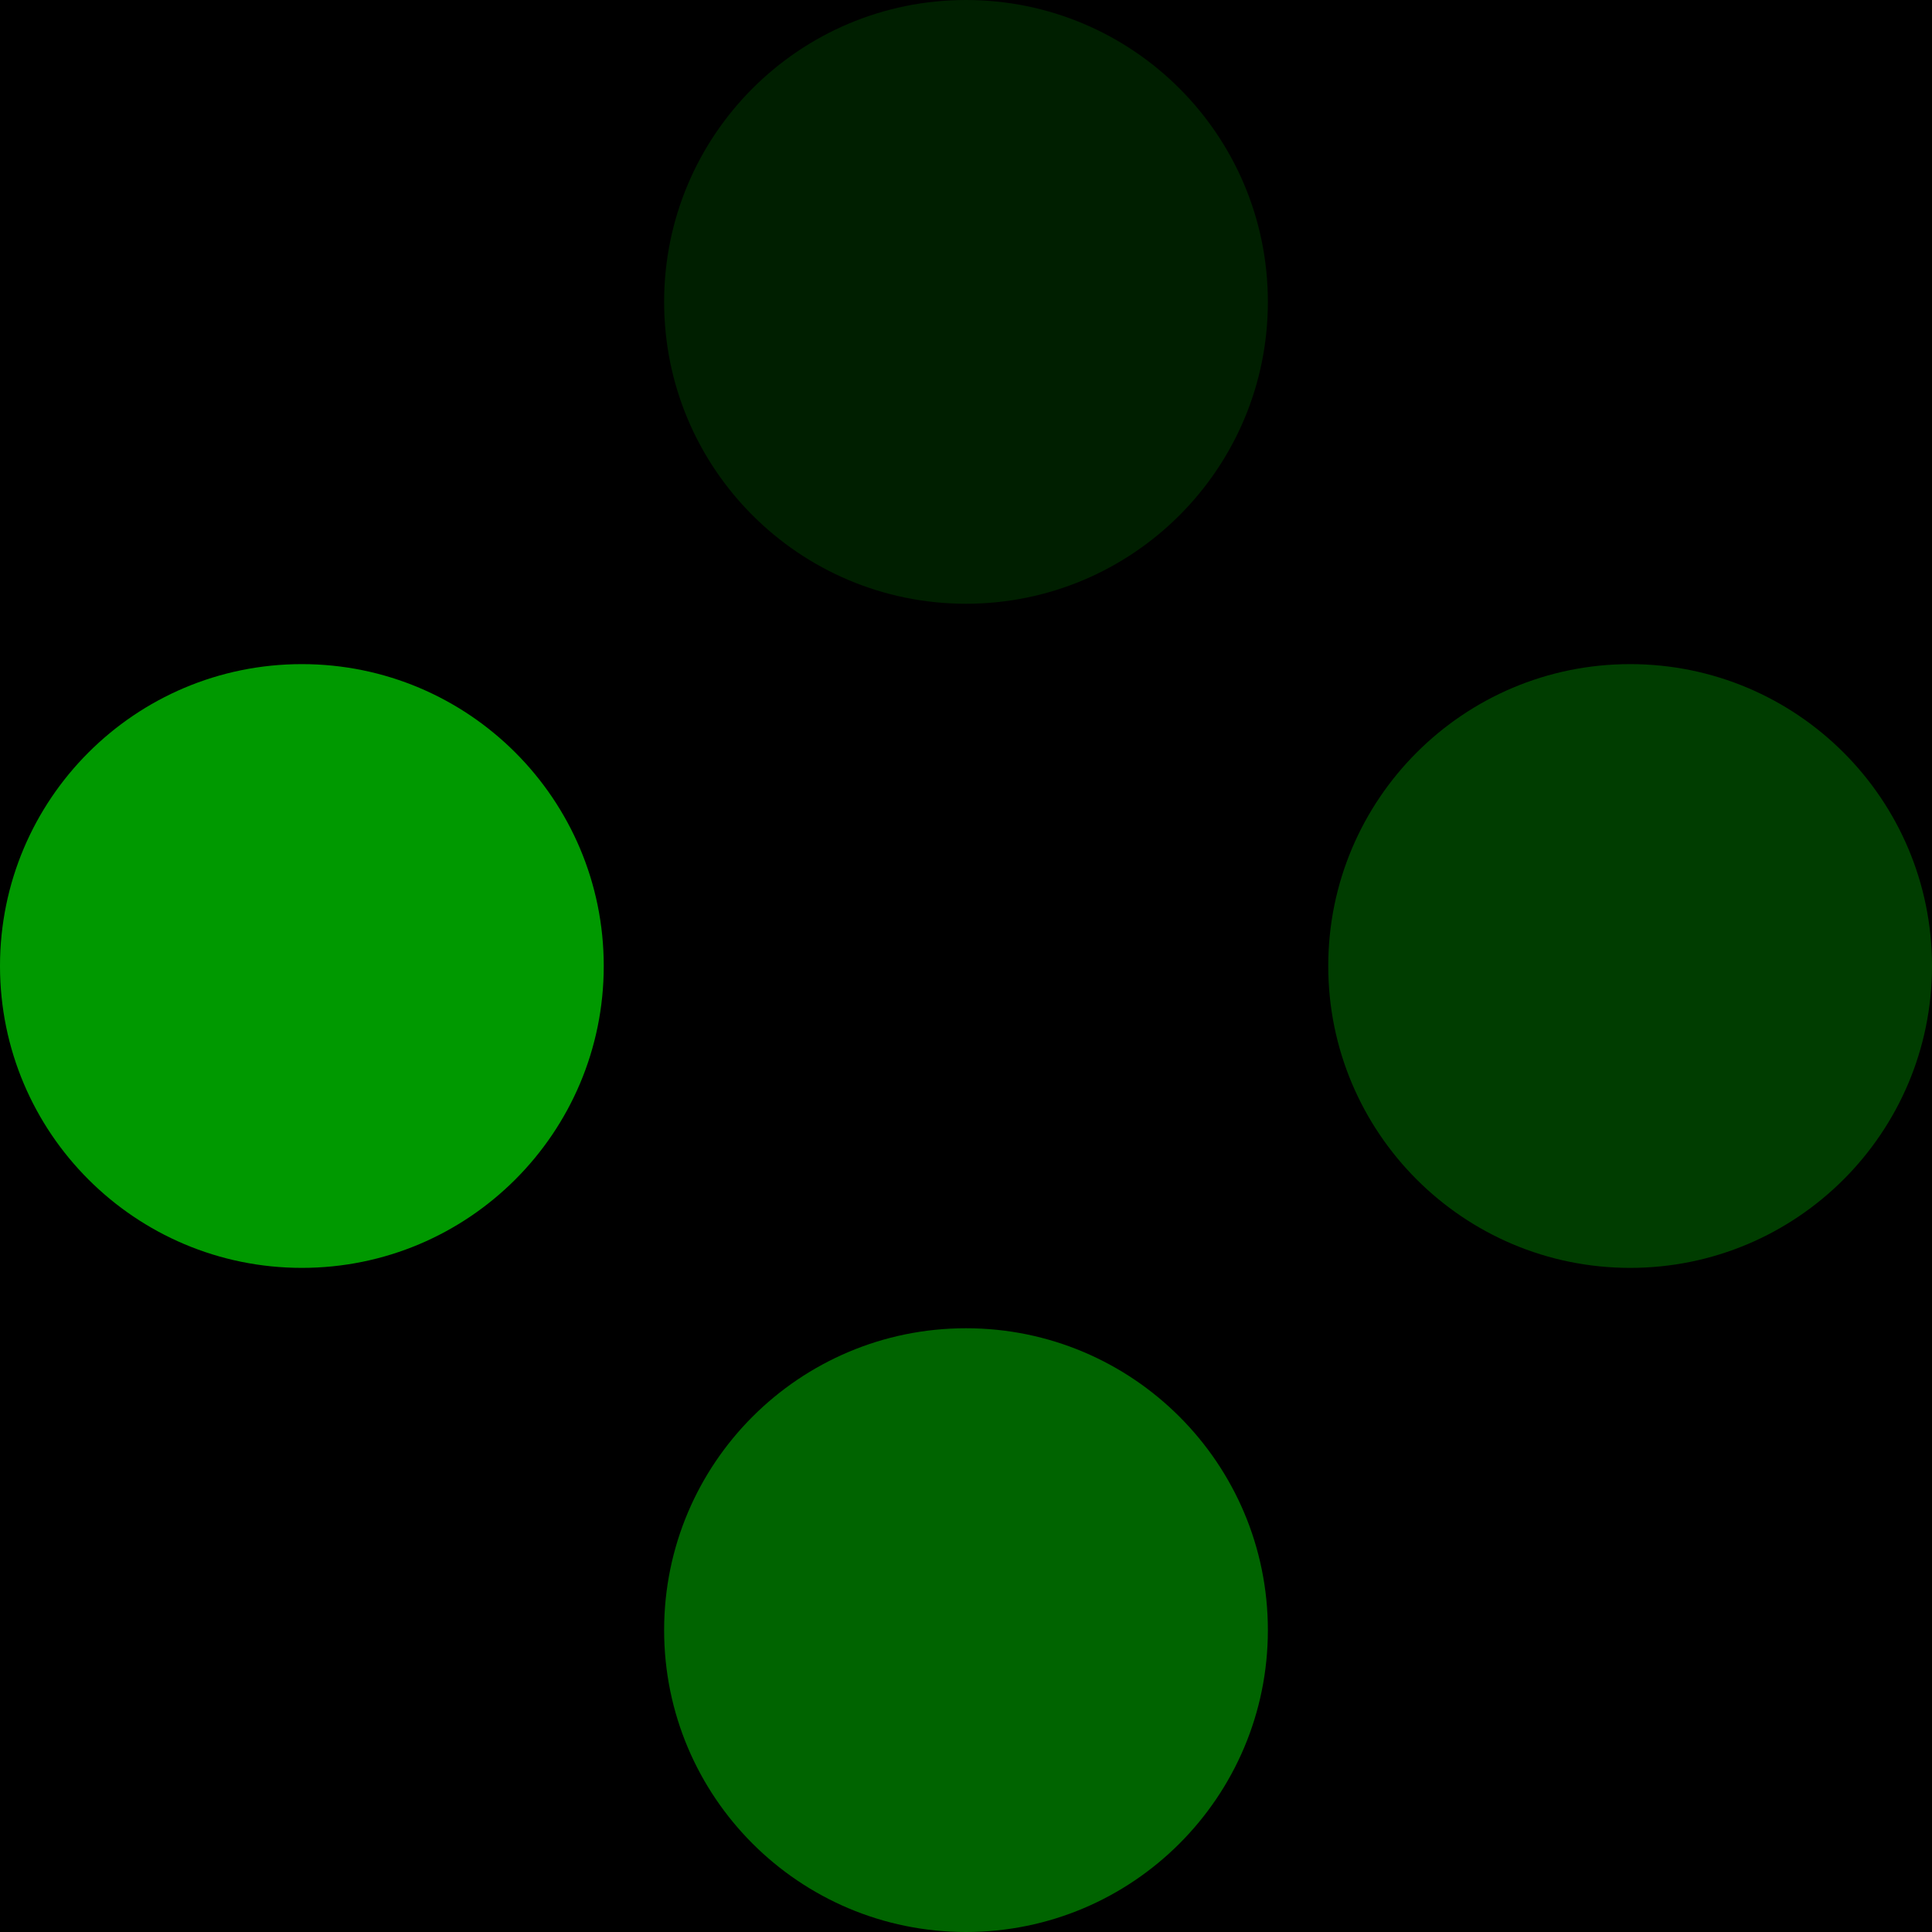
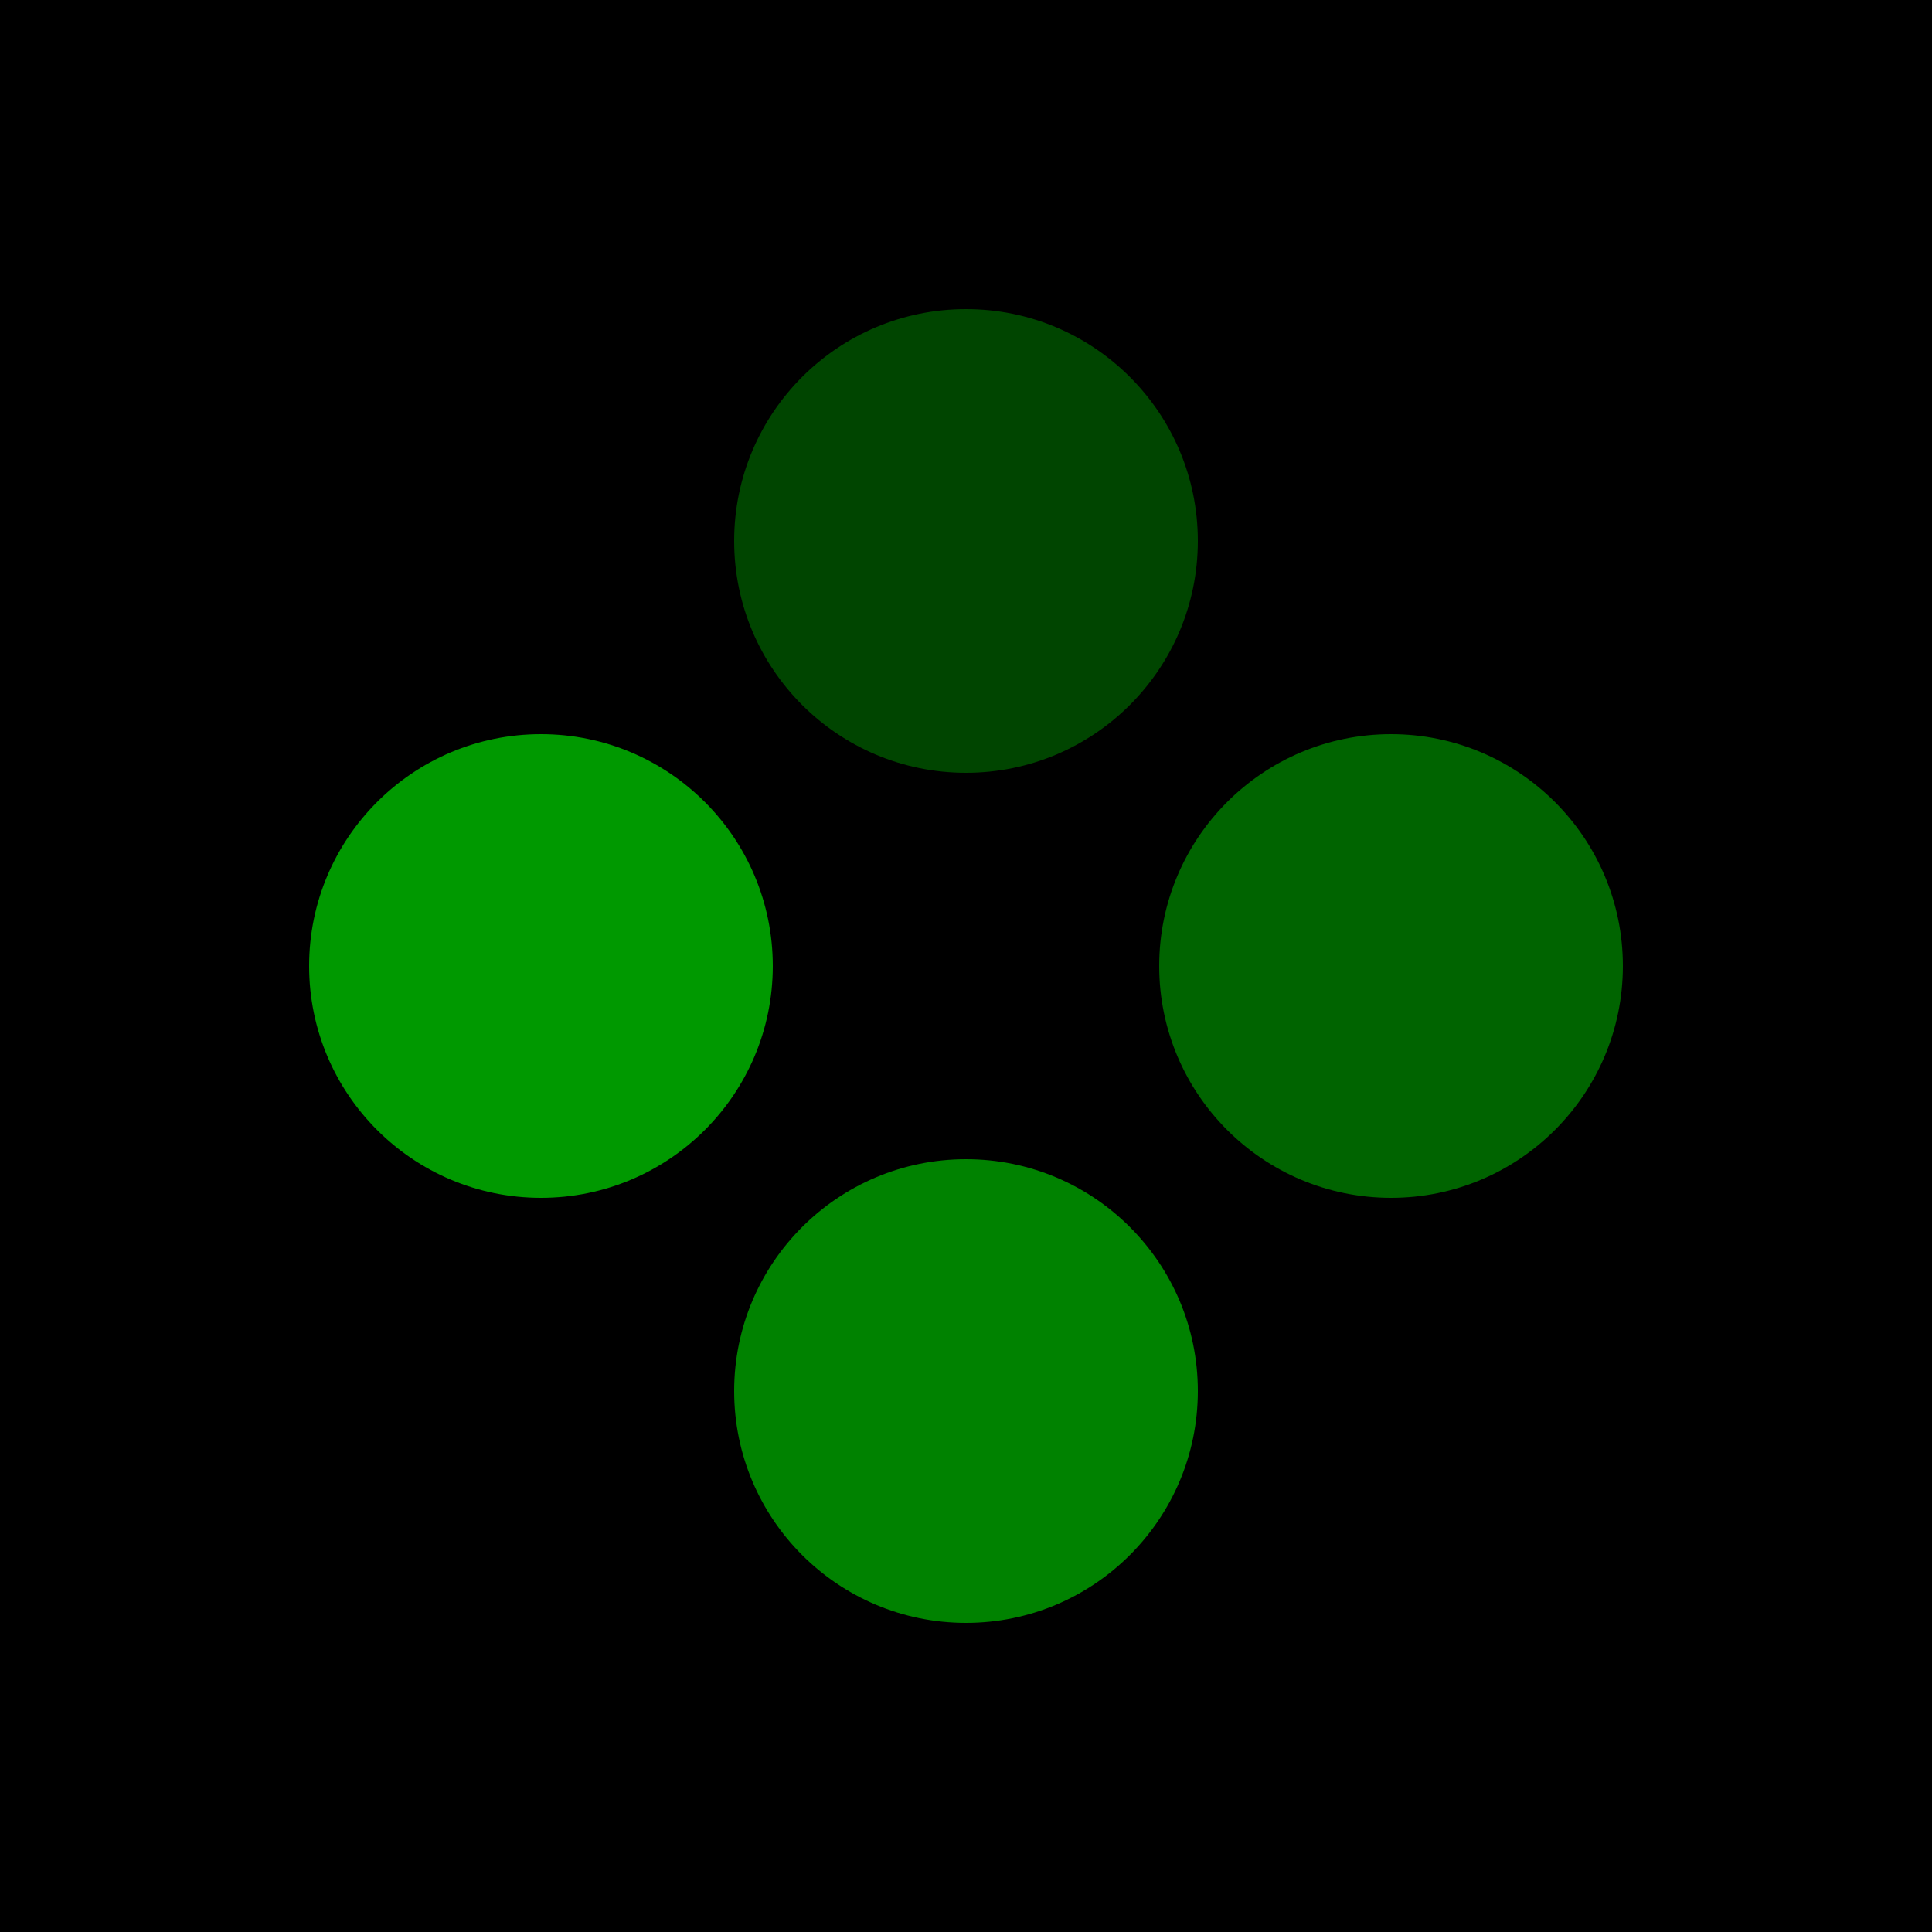
- <svg xmlns="http://www.w3.org/2000/svg" viewBox="0 0 32 32">
-   <rect width="32" height="32" fill="#000000" />
-   <circle cx="5" cy="16" r="5" fill="#009900" opacity="1" />
-   <circle cx="16" cy="27" r="5" fill="#009900" opacity="0.65" />
-   <circle cx="27" cy="16" r="5" fill="#009900" opacity="0.4" />
-   <circle cx="16" cy="5" r="5" fill="#009900" opacity="0.2" />
+ <svg xmlns="http://www.w3.org/2000/svg" viewBox="0 0 100 100">
+   <rect width="100" height="100" fill="#000000" />
+   <circle cx="50" cy="28" r="12" fill="#009900" opacity="0.45" />
+   <circle cx="72" cy="50" r="12" fill="#009900" opacity="0.65" />
+   <circle cx="50" cy="72" r="12" fill="#009900" opacity="0.85" />
+   <circle cx="28" cy="50" r="12" fill="#009900" opacity="1" />
</svg>
